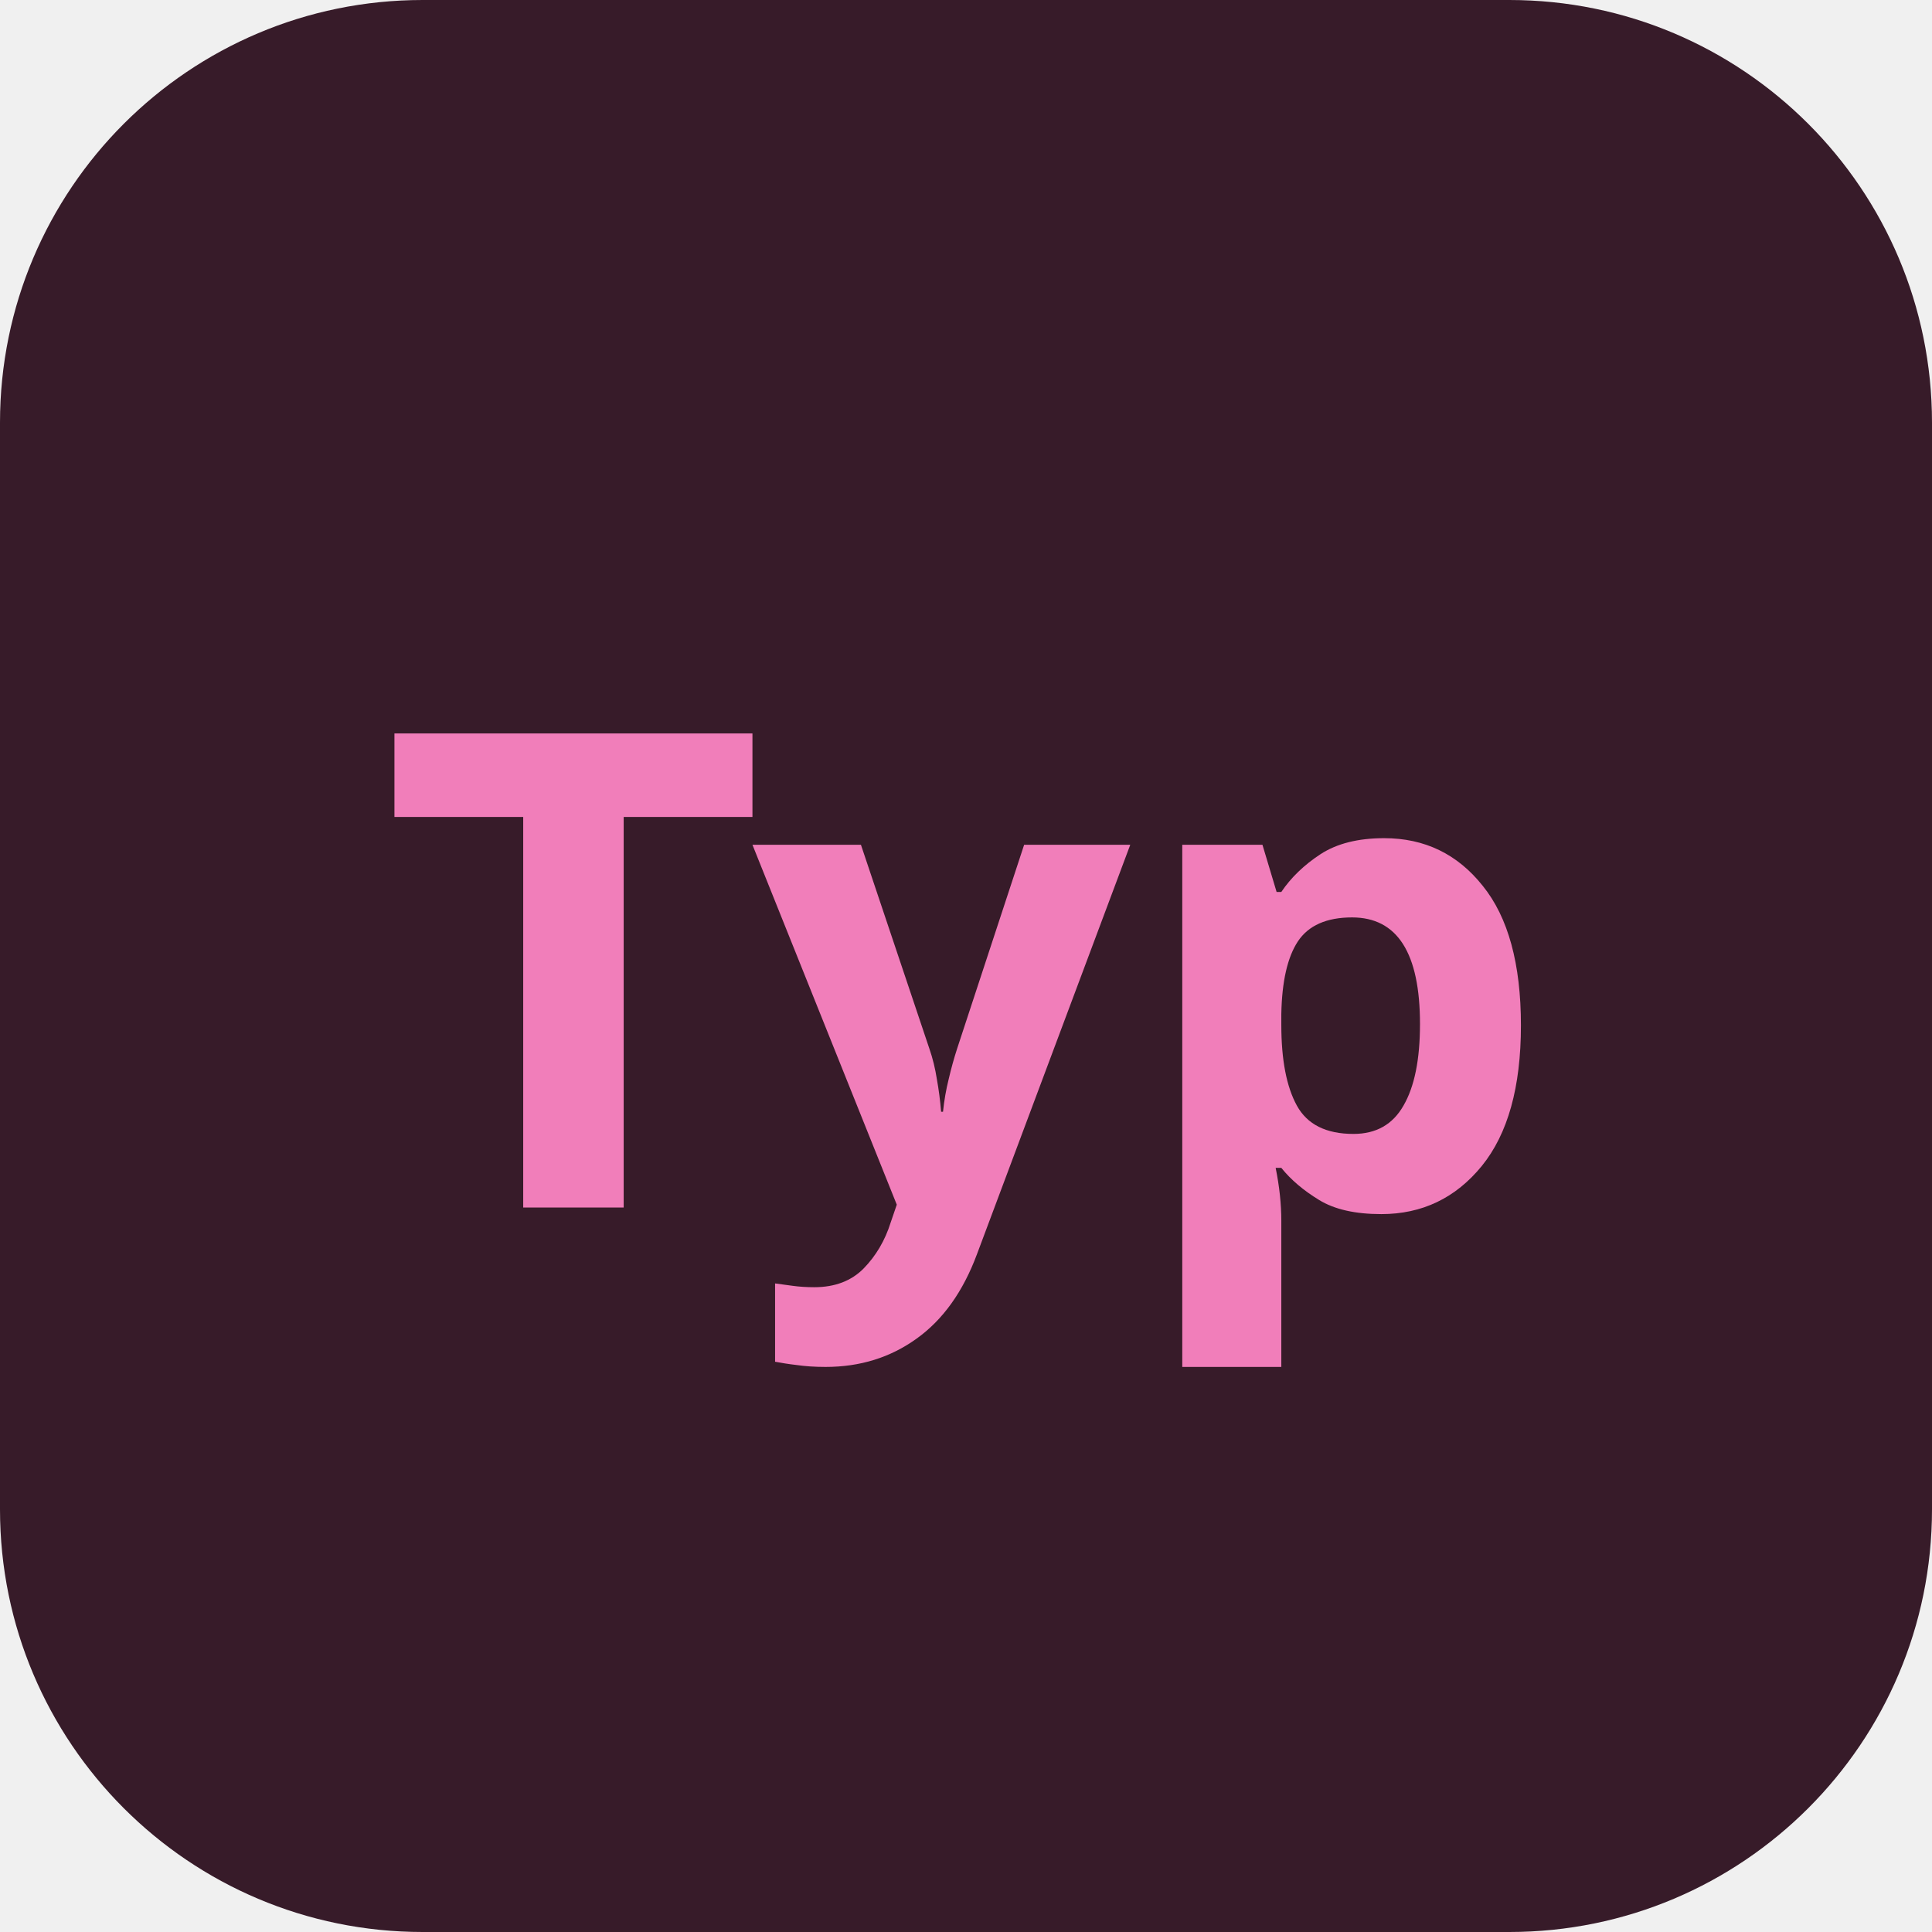
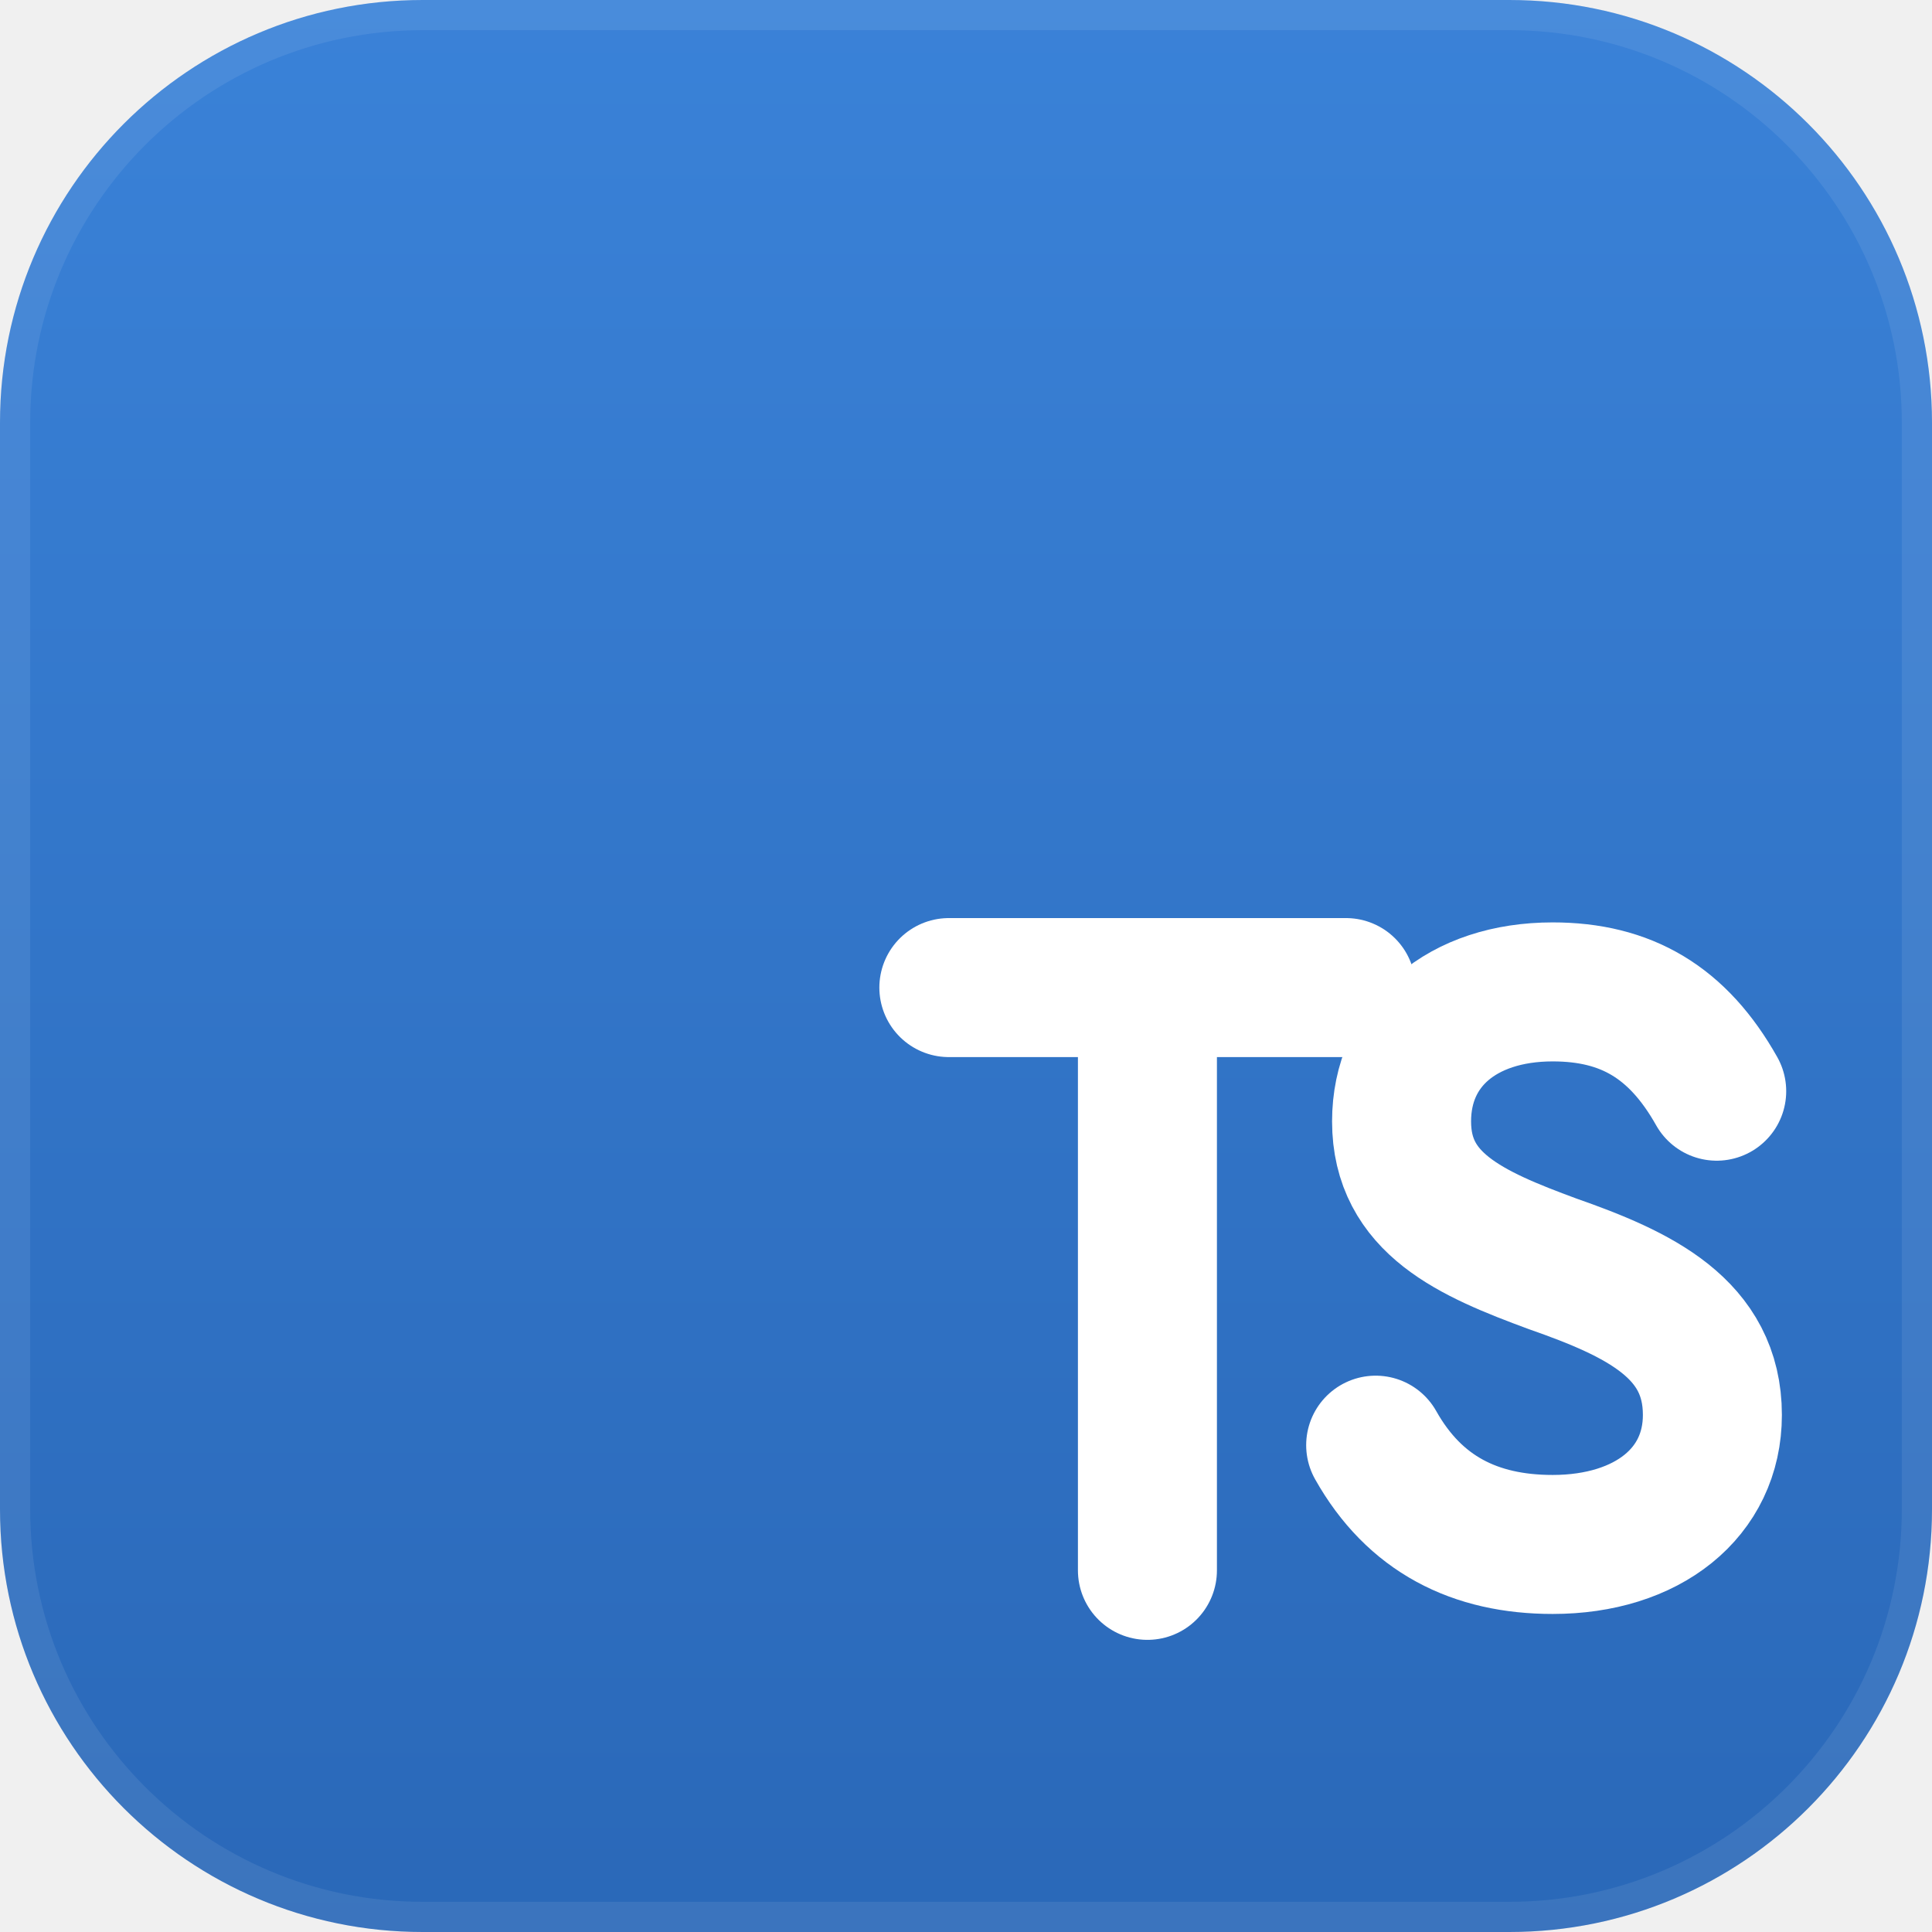
<svg xmlns="http://www.w3.org/2000/svg" viewBox="0 0 64 64">
-   <rect width="64" height="64" rx="14" fill="hsl(329 35% 16%)" />
-   <text x="32" y="40" font-family="sans-serif" font-size="22" font-weight="700" text-anchor="middle" fill="hsl(329 80% 72%)">Typ</text>
+   <defs>
+     <linearGradient id="bg" x1="0" y1="0" x2="0" y2="1">
+       <stop offset="0" stop-color="#3a82d8" />
+       <stop offset="1" stop-color="#2a68b8" />
+     </linearGradient>
+   </defs>
+   <rect width="64" height="64" rx="14" fill="url(#bg)" />
+   <rect x=".5" y=".5" width="63" height="63" rx="13.5" fill="none" stroke="#fff" stroke-opacity=".08" />
+   <g fill="none" stroke="#fff" stroke-linecap="round" stroke-linejoin="round">
+     <path d="M.4.5H9.6M5 .5V14" transform="translate(30.86 32) scale(1.43)" stroke-width="3.22" />
+   </g>
+   <g fill="none" stroke="#fff" stroke-linecap="round" stroke-linejoin="round">
+     <path d="M8.6 2.9C7.7 1.3 6.5.6 4.8.6C2.7.6 1.3 1.8 1.3 3.6C1.3 5.5 2.9 6.2 4.8 6.9C6.8 7.6 8.5 8.4 8.5 10.4C8.5 12.2 7 13.4 4.8 13.4C3 13.4 1.6 12.7.7 11.1" transform="translate(44.57 32) scale(1.43)" stroke-width="3.22" />
+   </g>
</svg>
